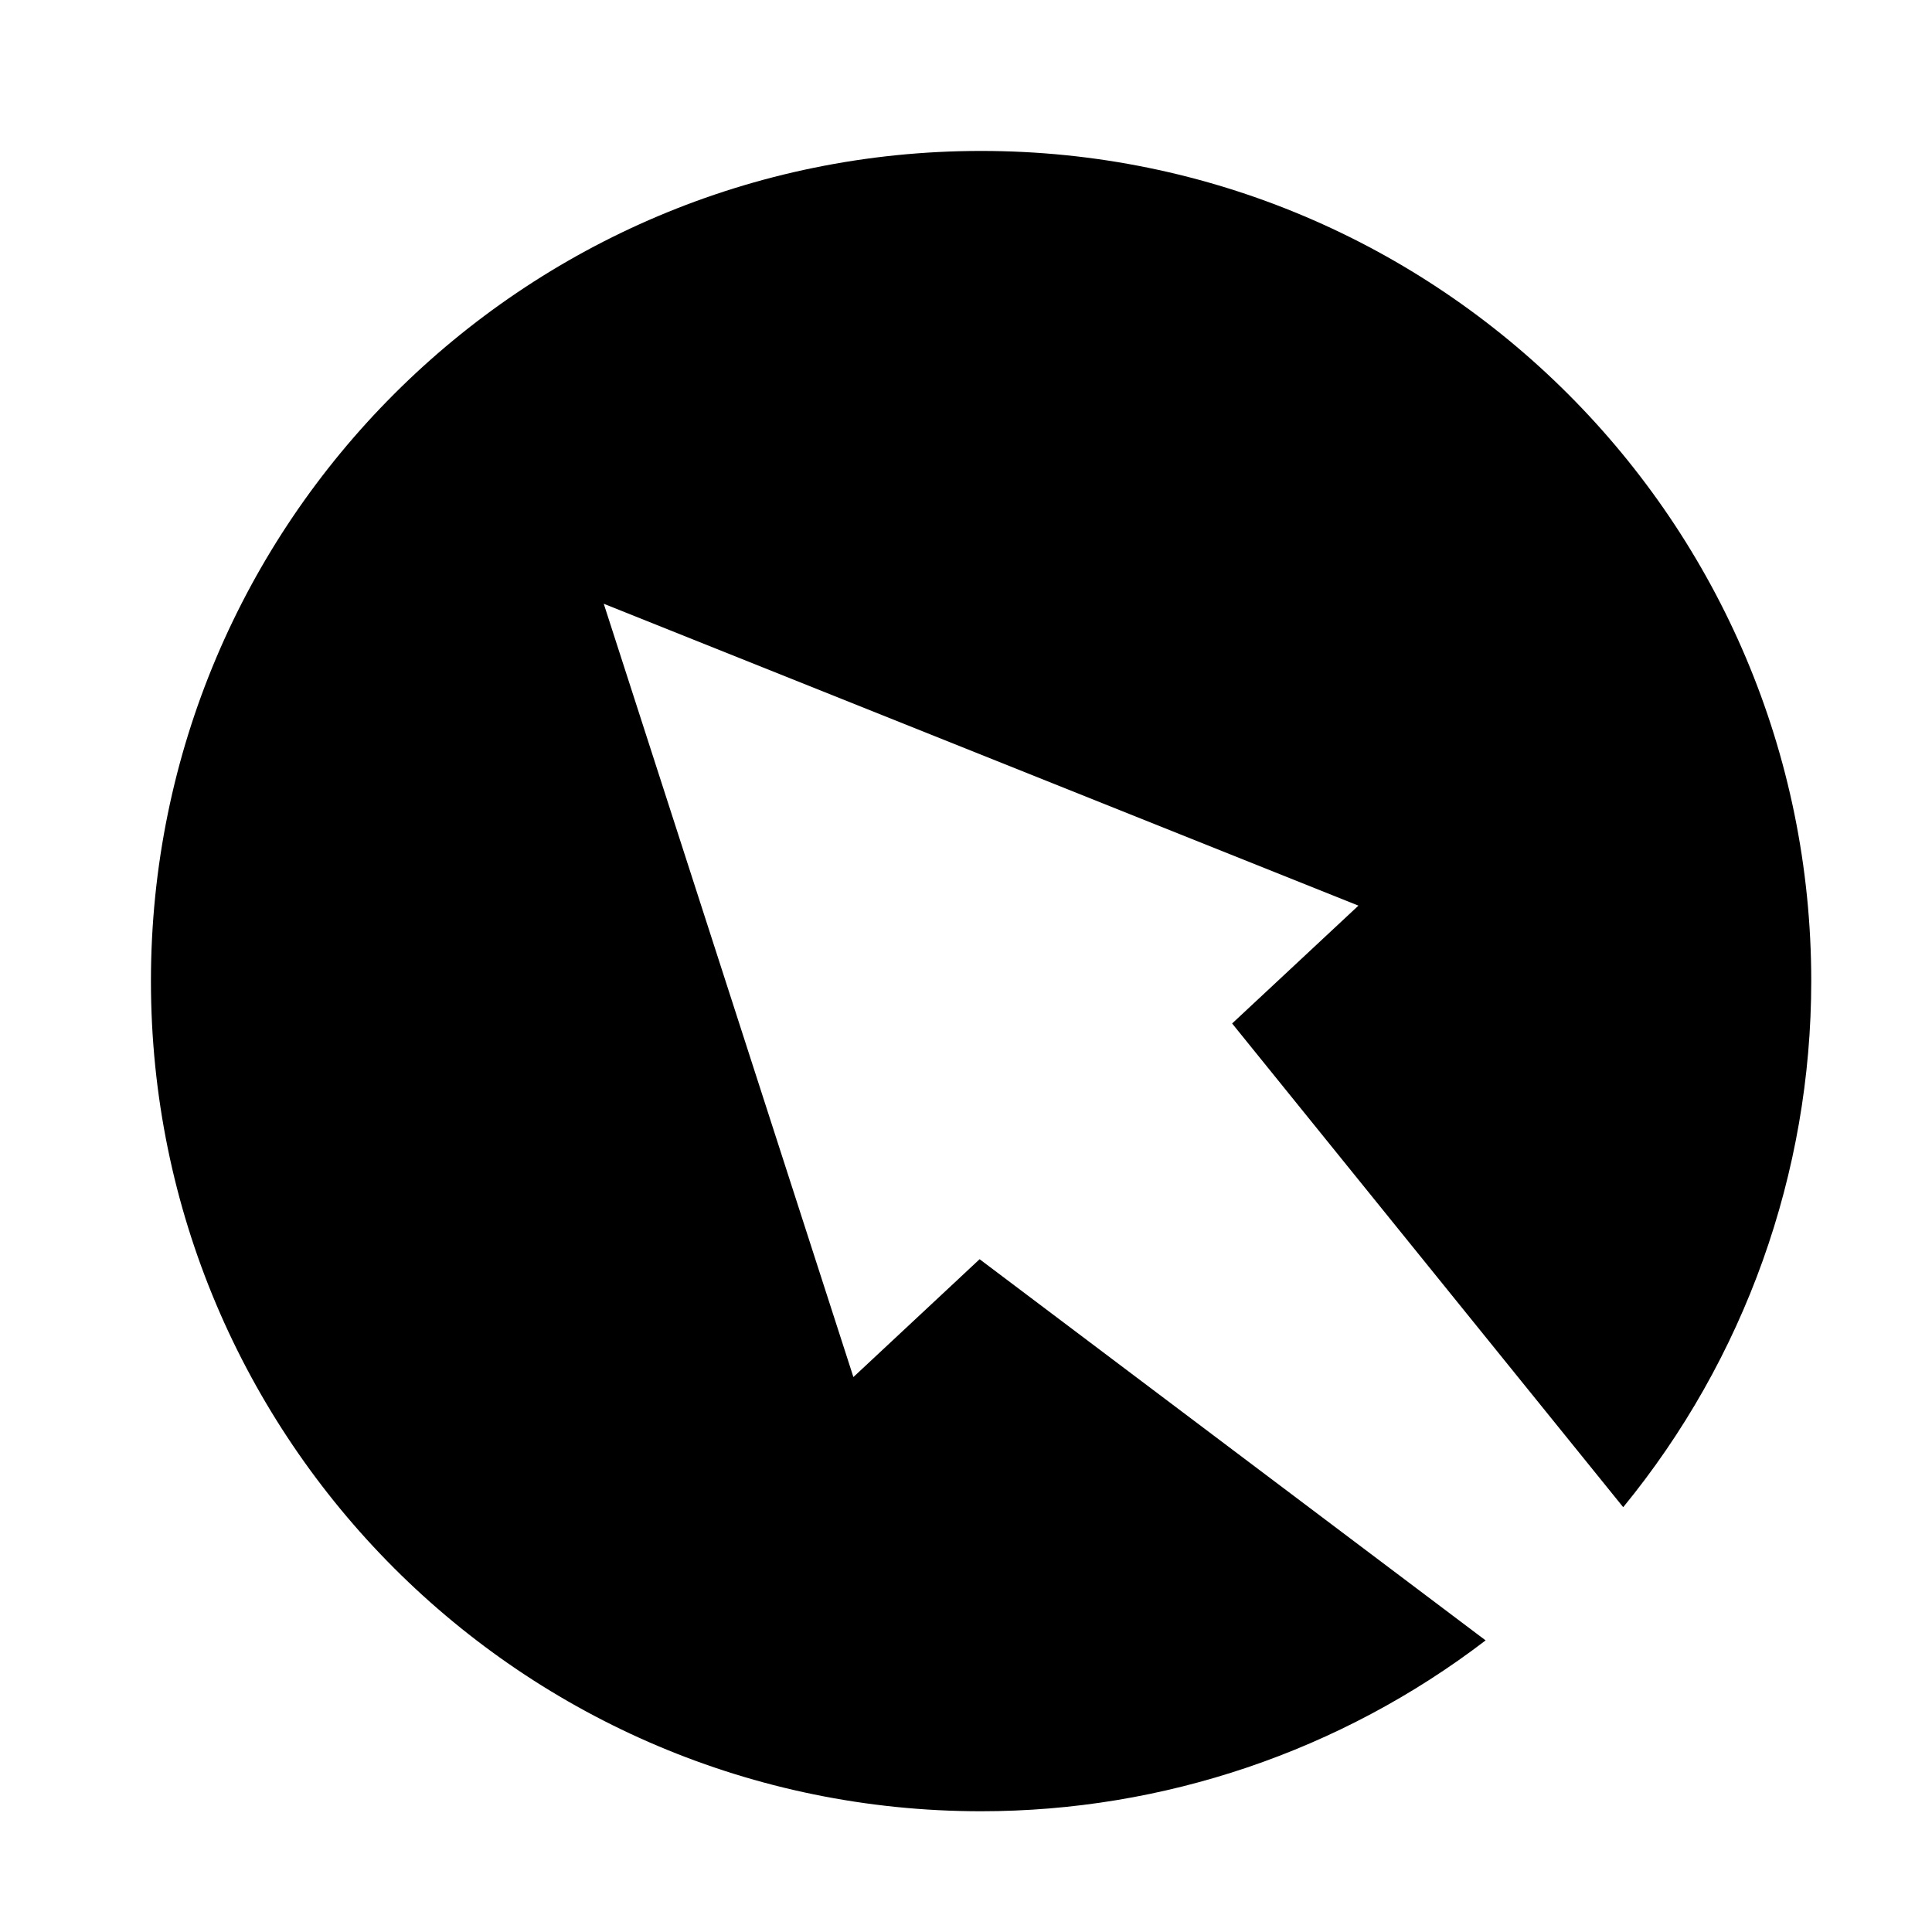
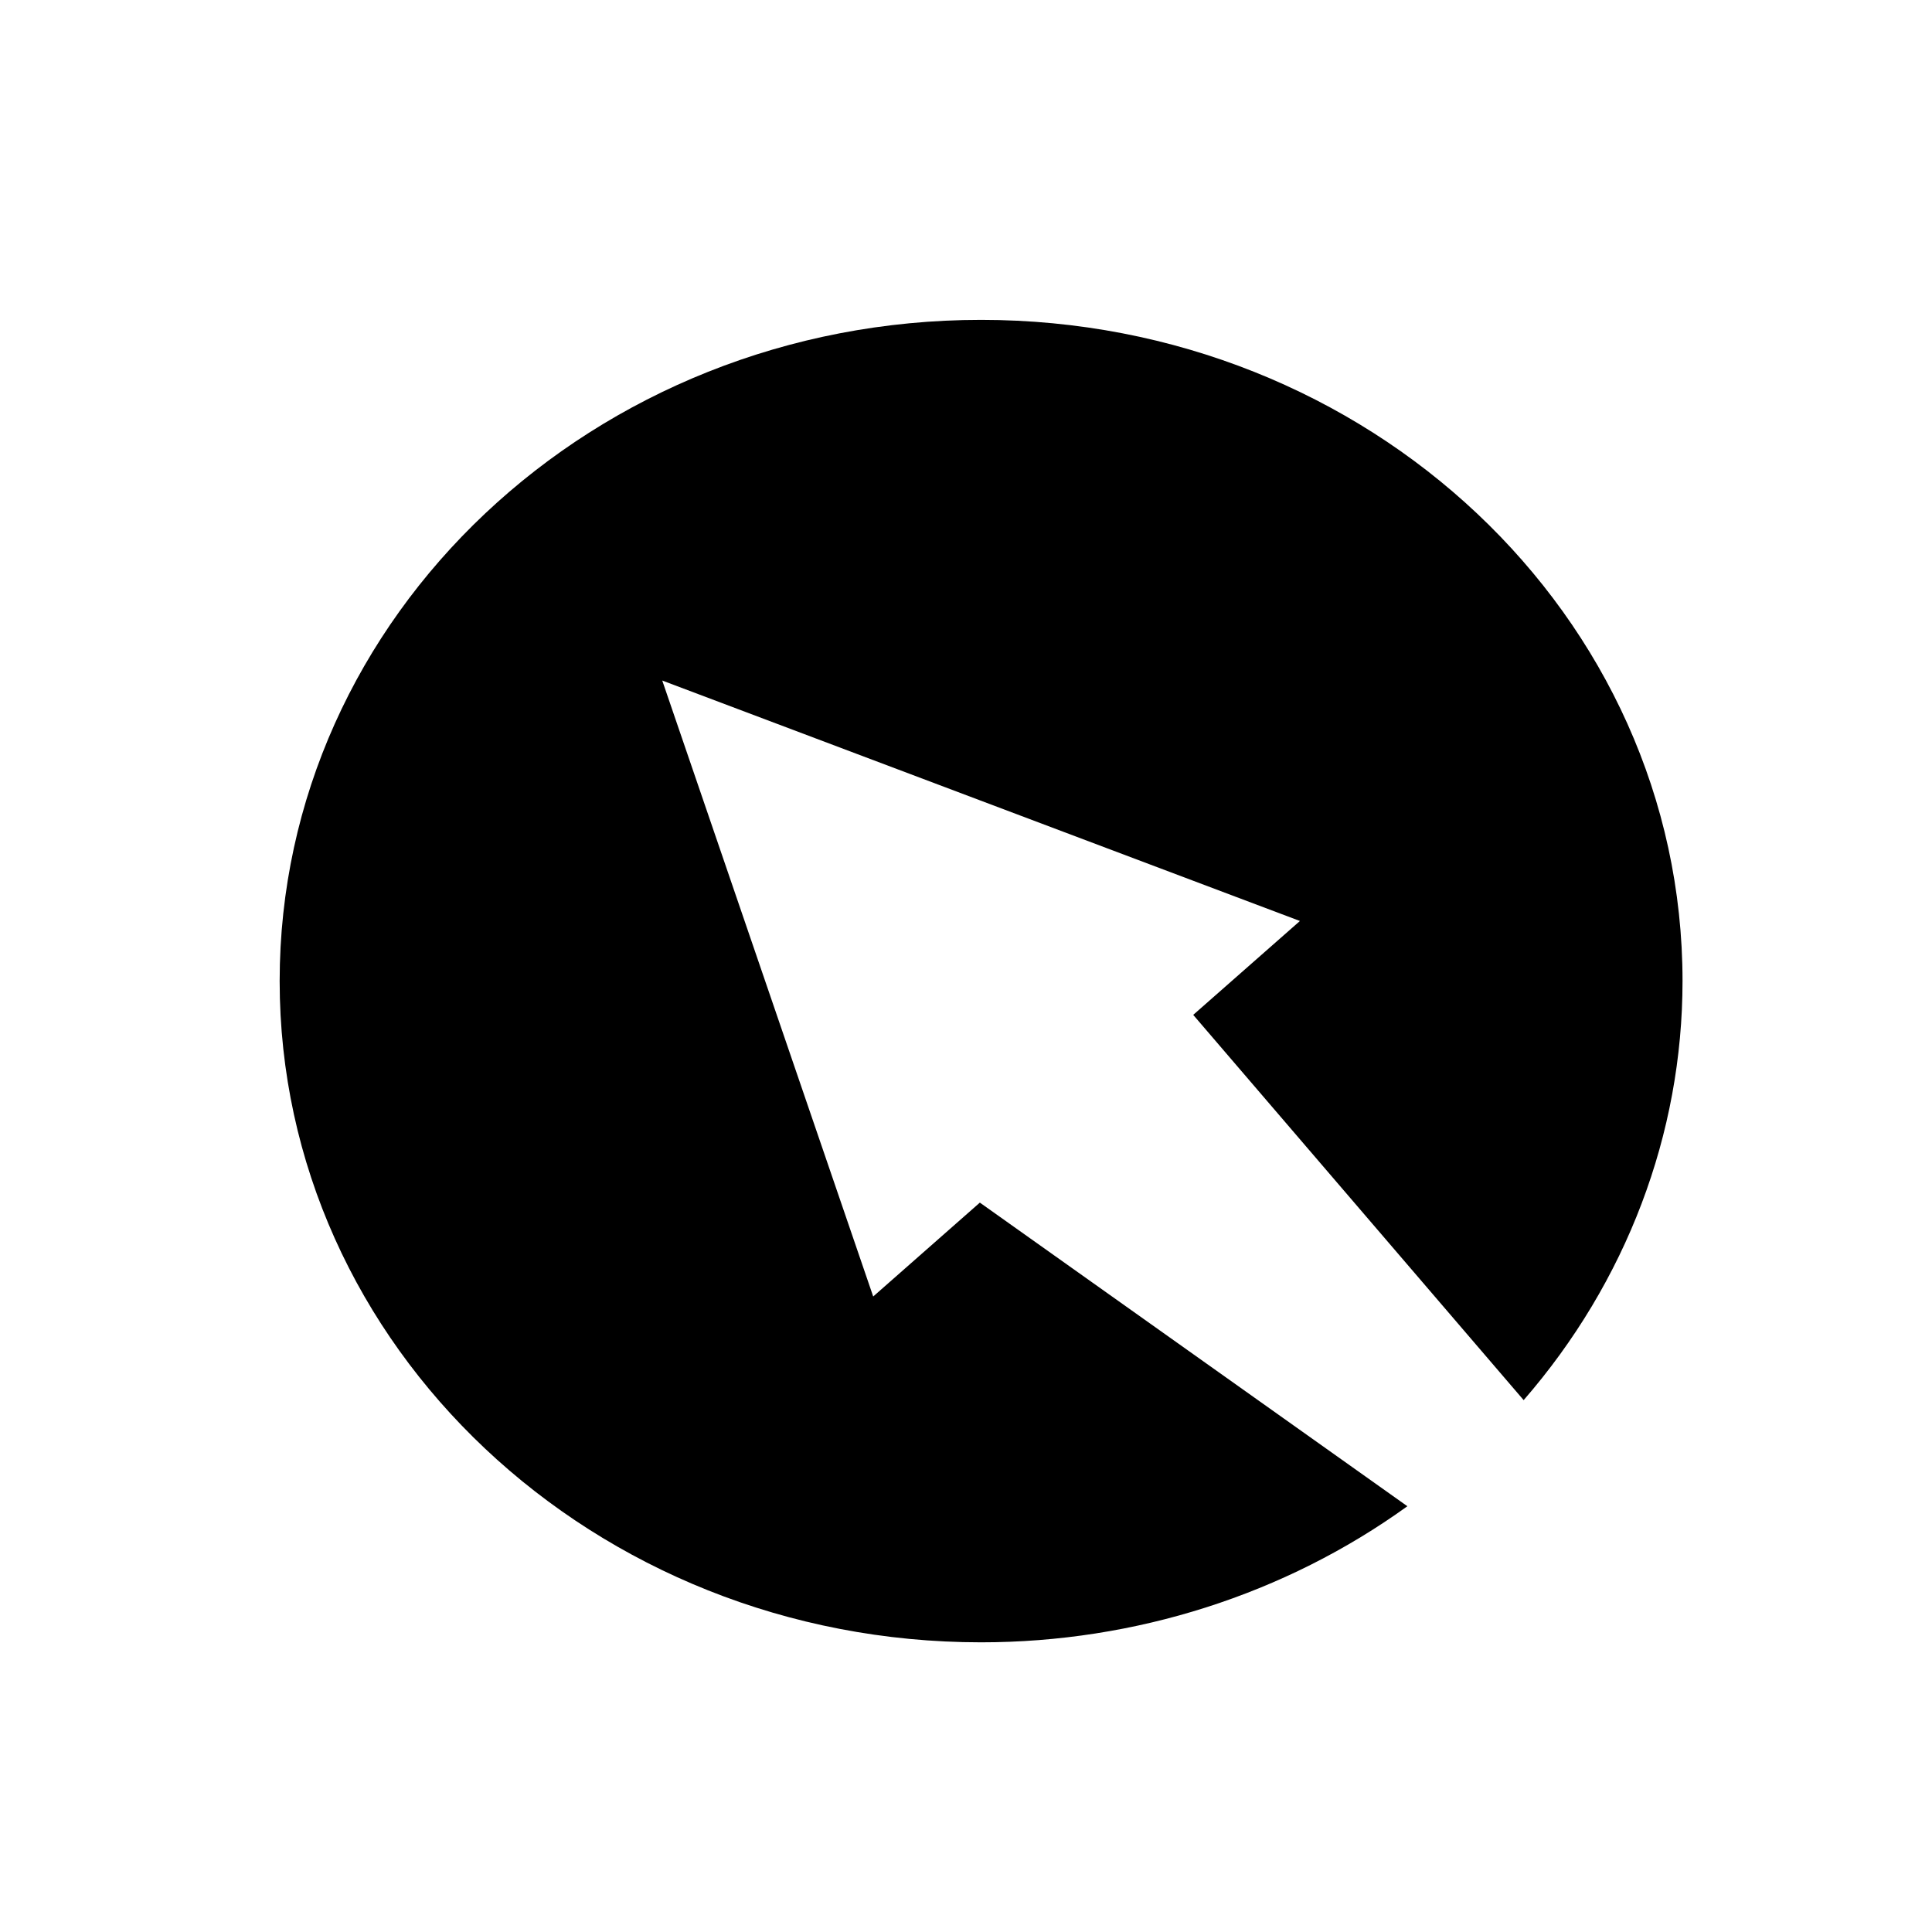
<svg xmlns="http://www.w3.org/2000/svg" width="64" height="64" viewBox="0 0 64 64" version="1.1" id="svg1">
  <defs id="defs1" />
  <g id="layer1">
-     <path id="path2" style="fill:#000000;stroke:none;stroke-width:13.835;stroke-linecap:square;stroke-linejoin:round" d="M 32.5 5 A 27.5 27.5 0 0 0 5 32.5 A 27.5 27.5 0 0 0 32.5 60 A 27.5 27.5 0 0 0 49.213 54.34 L 32.451 41.713 L 28.27 45.617 L 20 20 L 45 30 L 40.816 33.904 L 53.771 49.928 A 27.5 27.5 0 0 0 60 32.5 A 27.5 27.5 0 0 0 32.5 5 z " />
+     <path id="path2" style="fill:#000000;stroke:none;stroke-width:2.707;stroke-linecap:round;stroke-linejoin:round;stroke-dasharray:none;stroke-opacity:1;fill-opacity:1" d="M 32.5,10.596 A 23.236,21.904 0 0 0 9.264,32.5 23.236,21.904 0 0 0 32.5,54.404 23.236,21.904 0 0 0 46.621,49.896 L 32.459,39.838 28.926,42.948 21.938,22.544 43.062,30.509 39.527,33.619 50.473,46.381 A 23.236,21.904 0 0 0 55.736,32.5 23.236,21.904 0 0 0 32.5,10.596 Z" />
  </g>
</svg>
